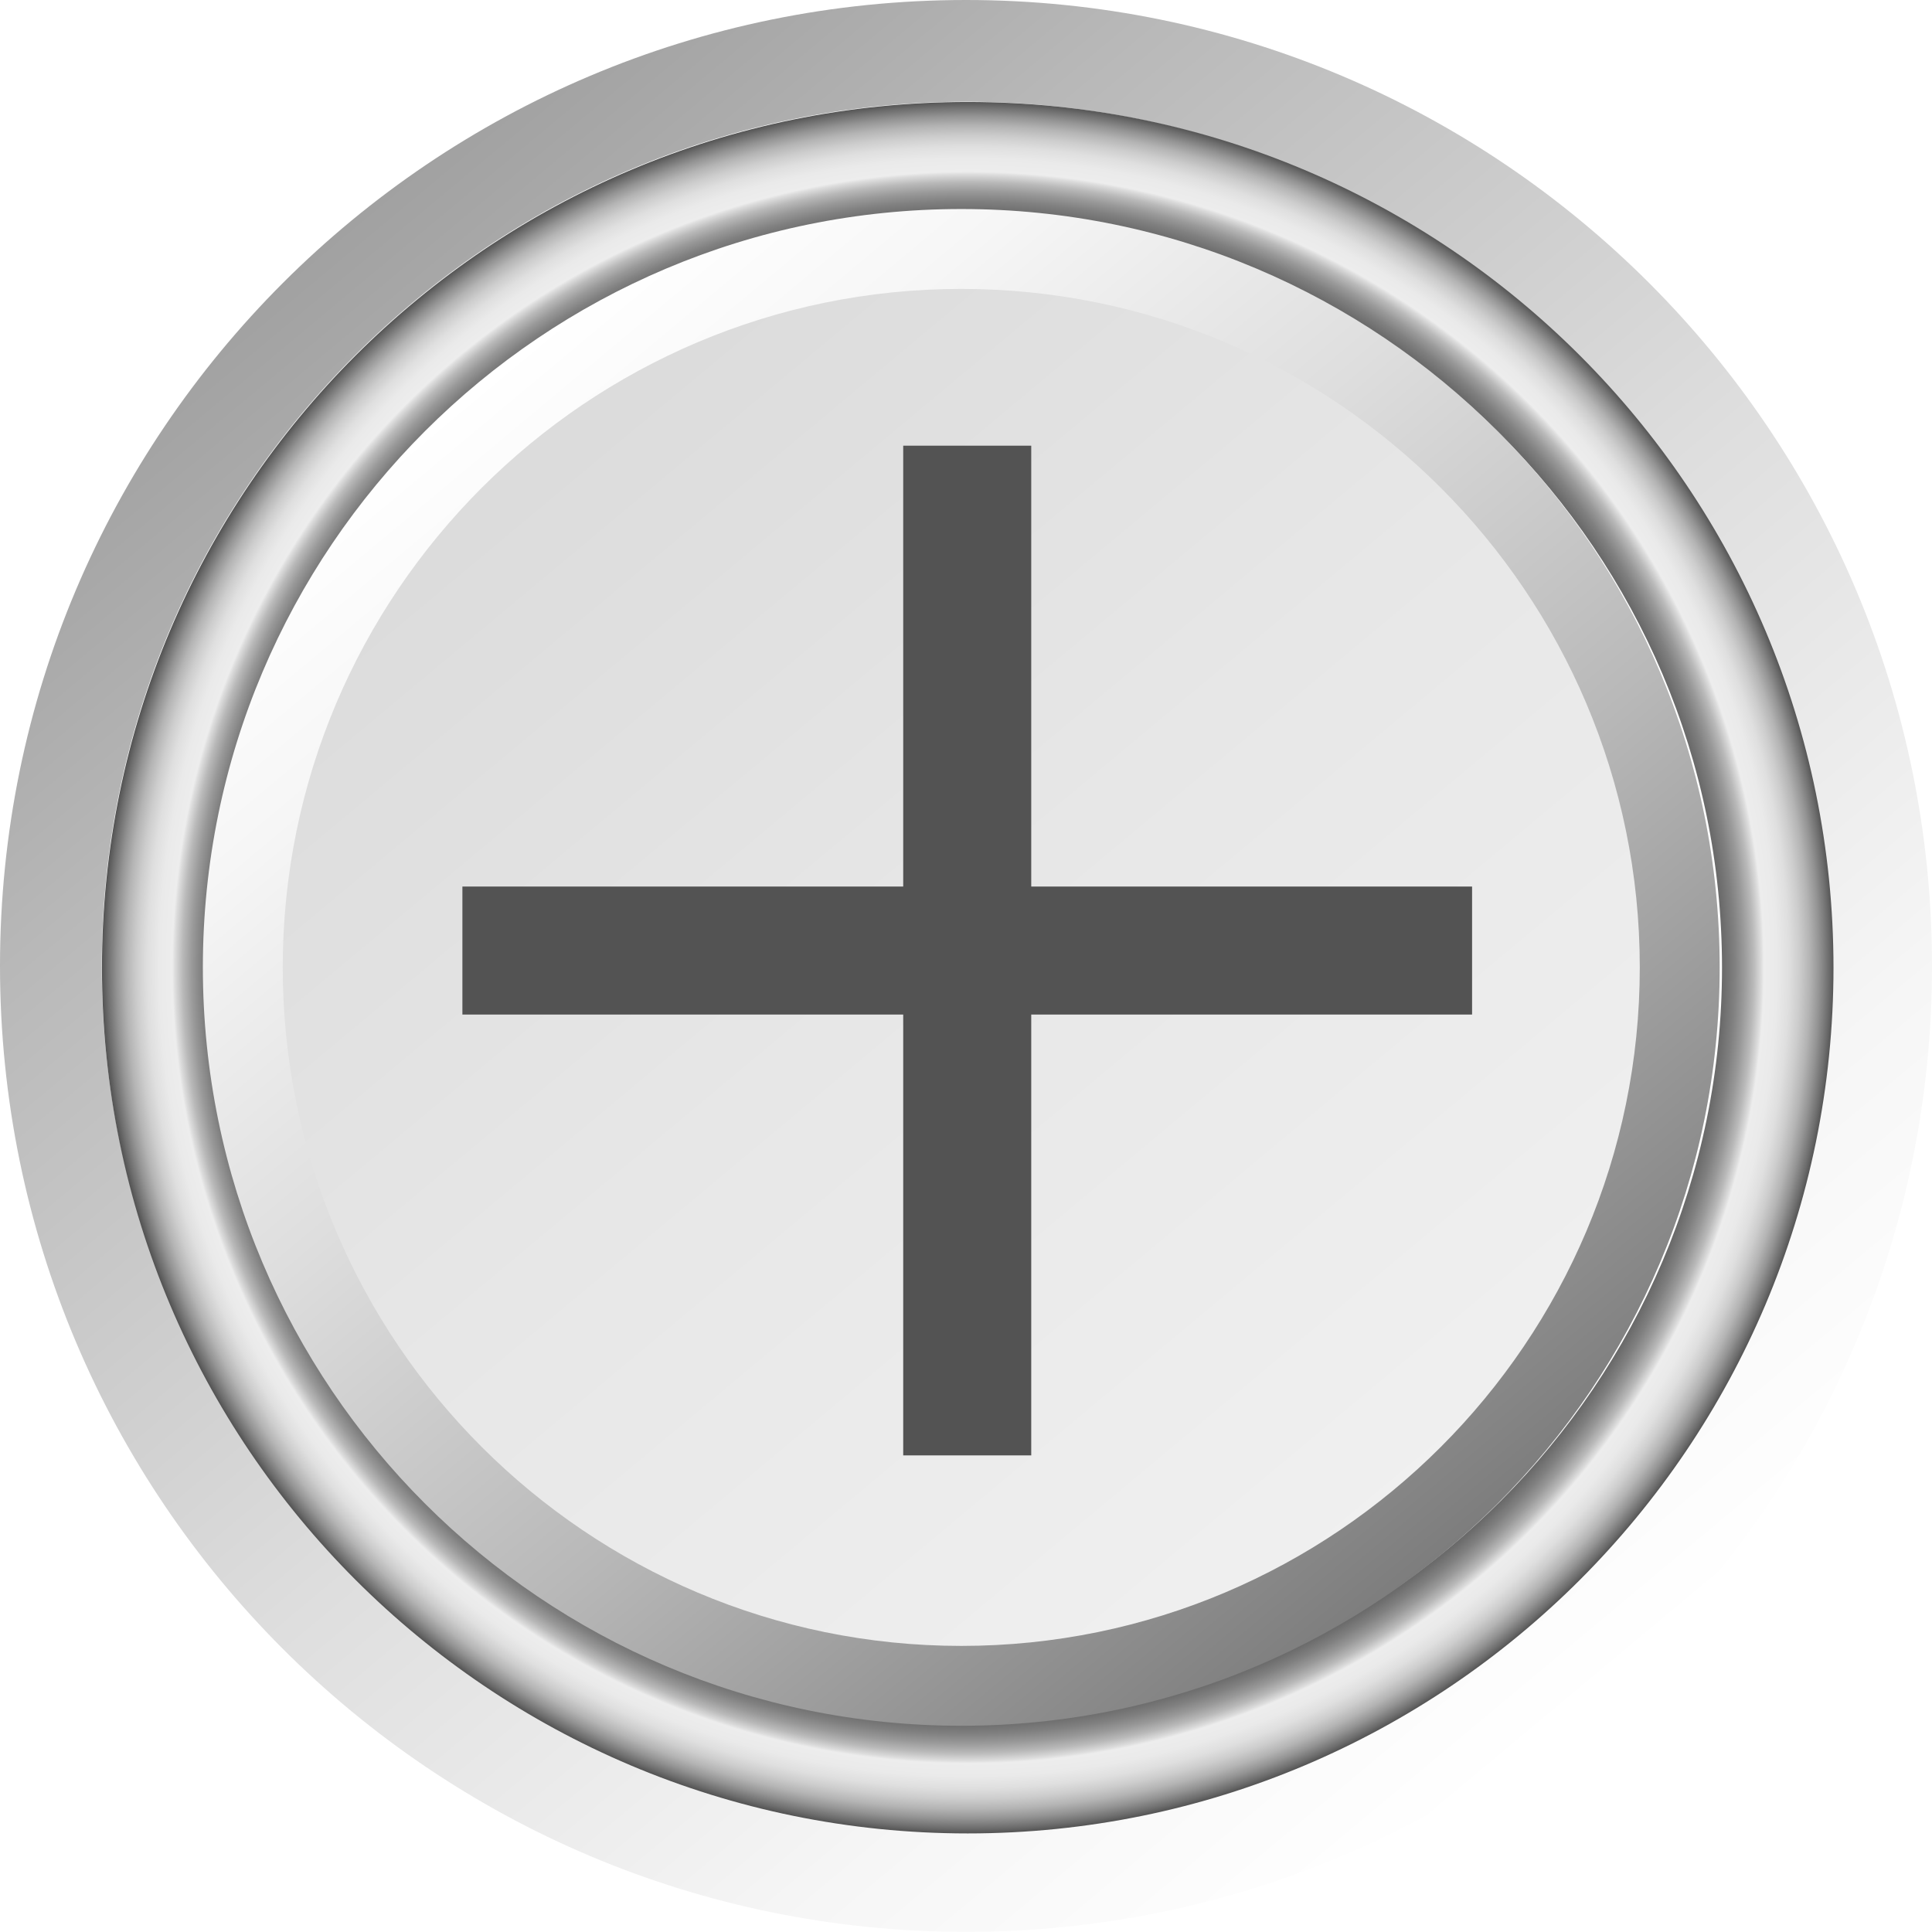
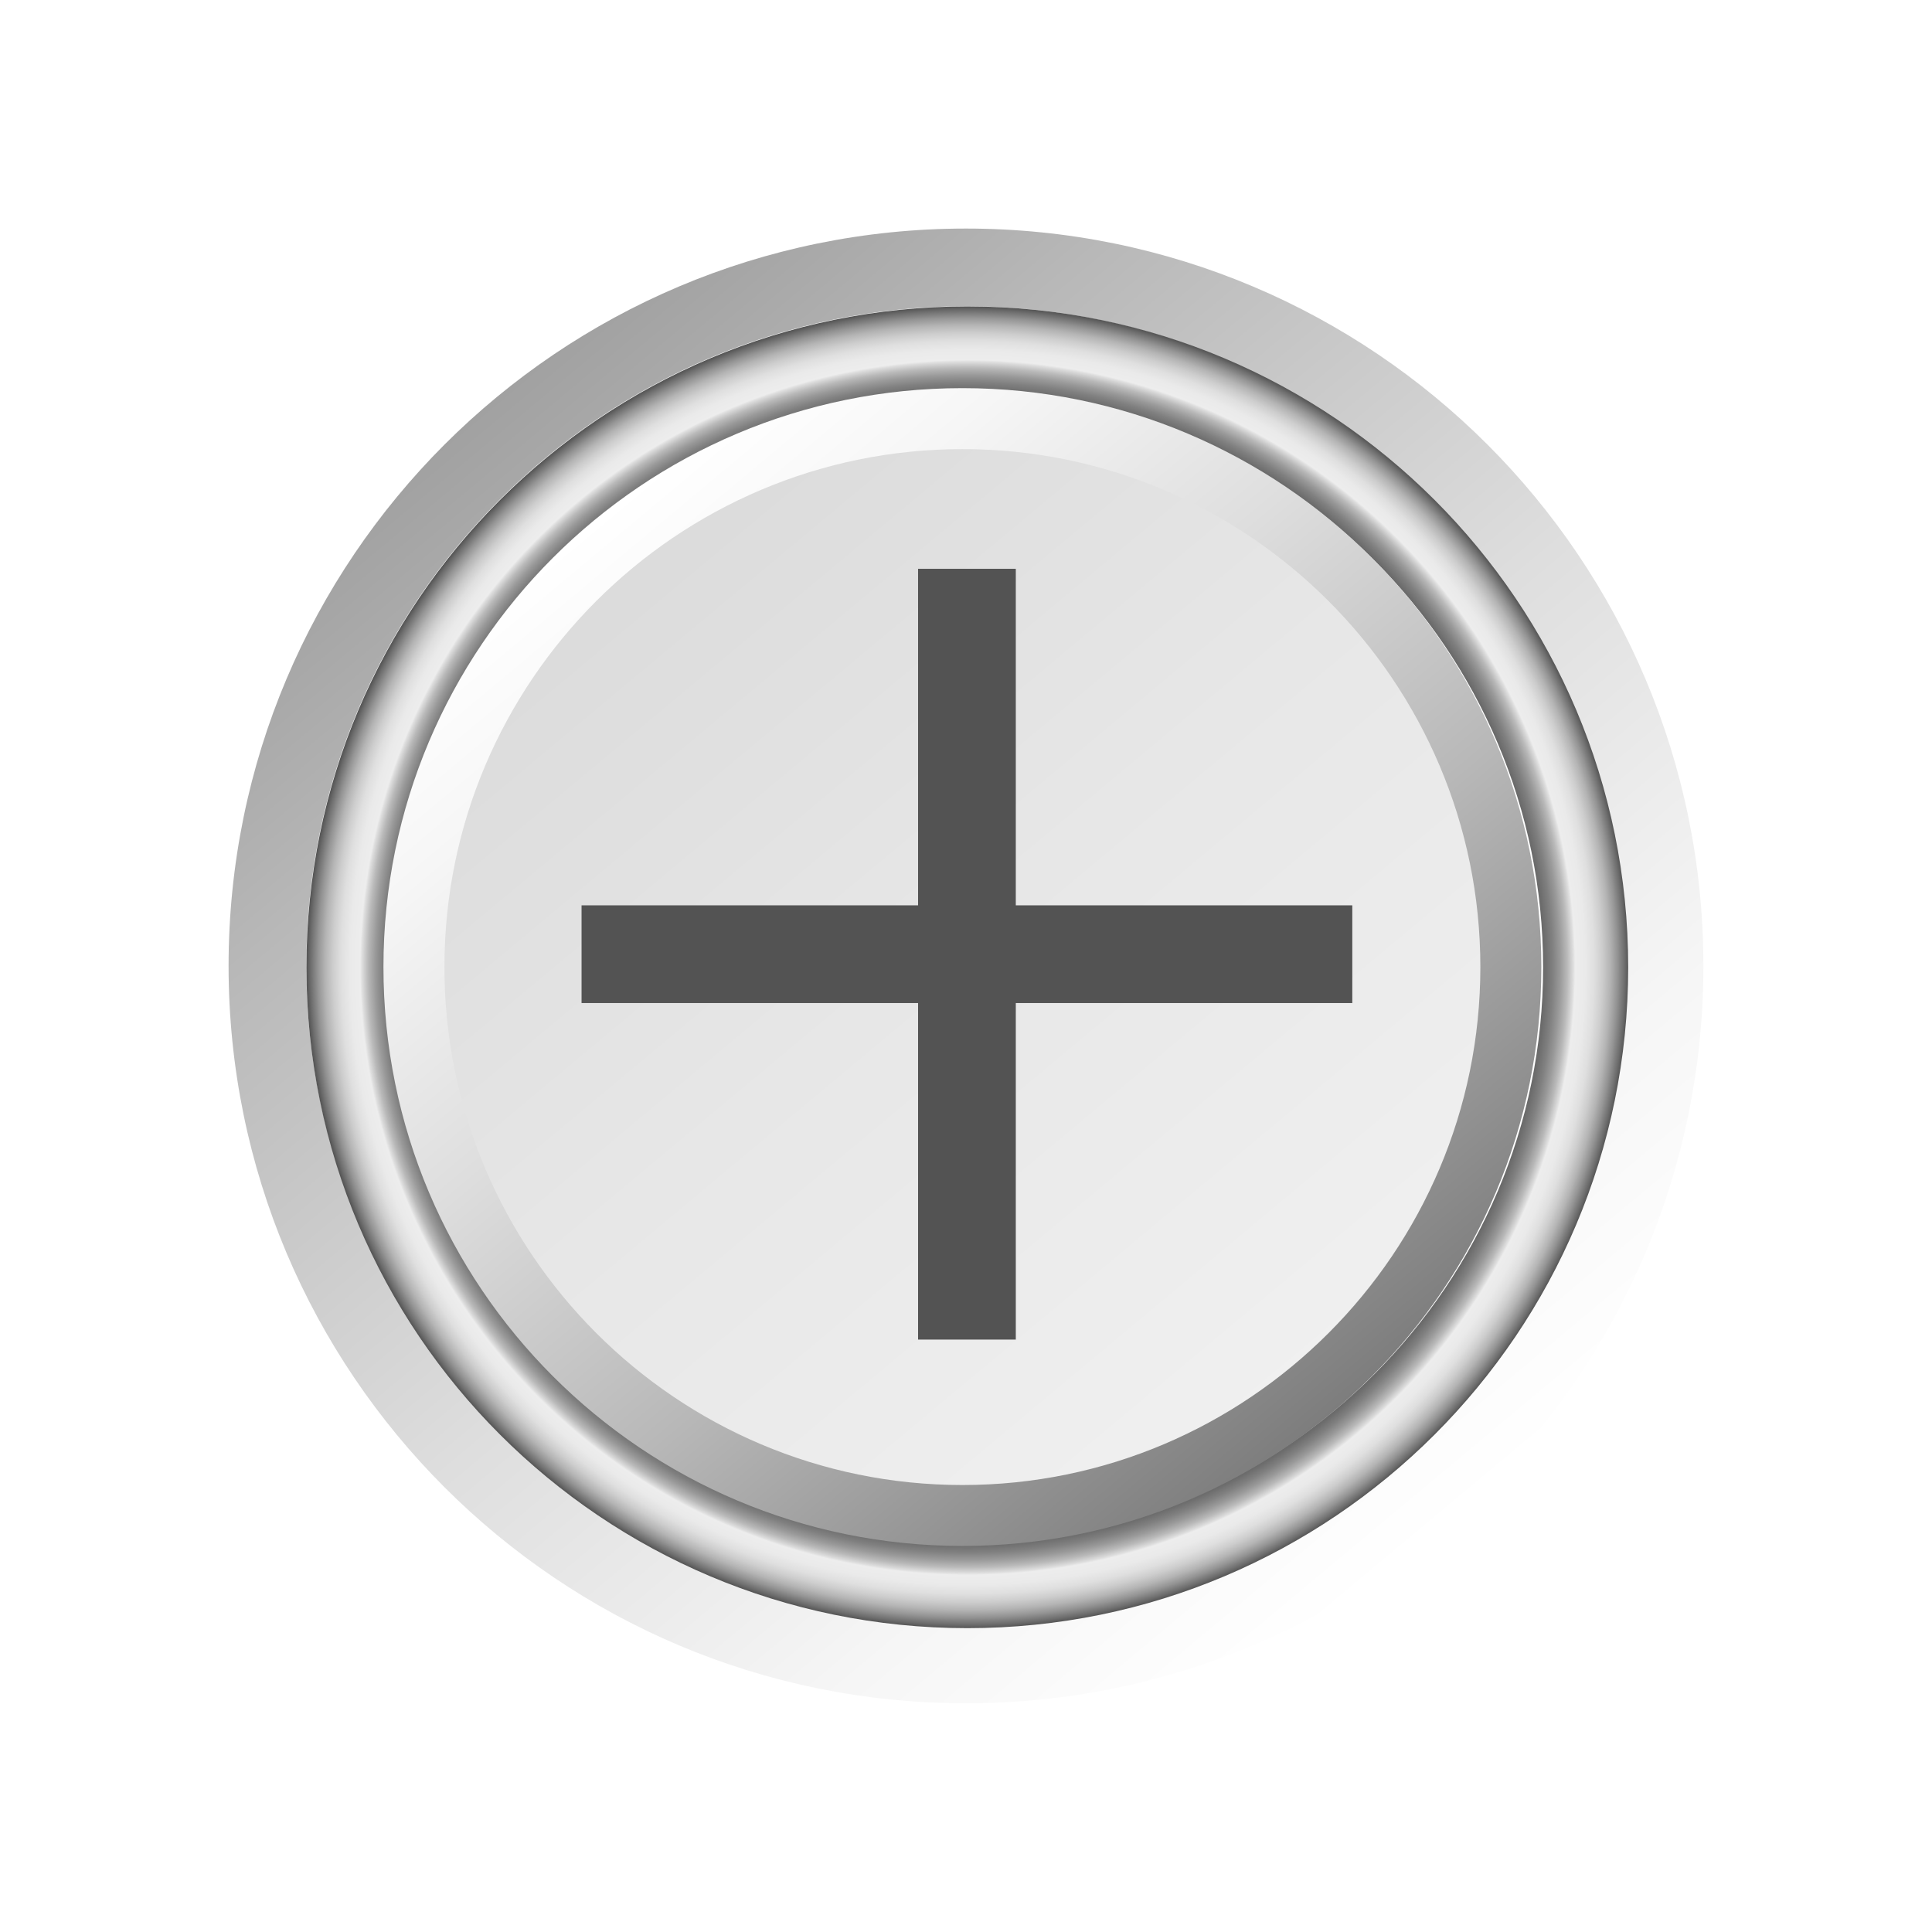
<svg xmlns="http://www.w3.org/2000/svg" version="1.1" id="Layer_1" width="92.84" height="92.835" viewBox="0 0 92.84 92.835" overflow="visible" enable-background="new 0 0 92.84 92.835" xml:space="preserve">
  <g>
-     <linearGradient id="XMLID_5_" gradientUnits="userSpaceOnUse" x1="16.667" y1="10.787" x2="76.173" y2="82.048">
+     <linearGradient id="XMLID_5_" gradientUnits="userSpaceOnUse" x1="23.67" y1="71.612" x2="69.094" y2="17.214" gradientTransform="matrix(1 0 0 -1 0.0376 90.8291)">
      <stop offset="0" style="stop-color:#A1A1A1" />
      <stop offset="0.184" style="stop-color:#B8B8B8" />
      <stop offset="0.539" style="stop-color:#DEDEDE" />
      <stop offset="0.824" style="stop-color:#F6F6F6" />
      <stop offset="1" style="stop-color:#FFFFFF" />
    </linearGradient>
-     <path fill="url(#XMLID_5_)" d="M46.419,4.889c22.901,0,41.533,18.629,41.533,41.528c0,22.899-18.632,41.528-41.533,41.528   c-22.898,0-41.529-18.629-41.529-41.528C4.89,23.518,23.521,4.889,46.419,4.889 M46.419,0C20.784,0,0,20.781,0,46.417   c0,25.636,20.784,46.417,46.419,46.417c25.638,0,46.421-20.782,46.421-46.417C92.84,20.781,72.057,0,46.419,0L46.419,0z" />
-     <radialGradient id="XMLID_6_" cx="1711.837" cy="958.065" r="29.169" gradientTransform="matrix(1.4262 0 0 1.4262 -2394.918 -1319.891)" gradientUnits="userSpaceOnUse">
+     <path fill="url(#XMLID_5_)" d="M46.419,14.716c17.482,0,31.705,14.221,31.705,31.701S63.901,78.118,46.419,78.118   c-17.479,0-31.701-14.221-31.701-31.701S28.94,14.716,46.419,14.716 M46.419,10.983c-19.569,0-35.435,15.863-35.435,35.434   c0,19.57,15.866,35.432,35.435,35.432c19.571,0,35.436-15.863,35.436-35.432C81.854,26.847,65.99,10.983,46.419,10.983   L46.419,10.983z" />
+     <radialGradient id="XMLID_6_" cx="1636.466" cy="-754.866" r="22.267" gradientTransform="matrix(1.4262 0 0 -1.4262 -2287.445 -1030.107)" gradientUnits="userSpaceOnUse">
      <stop offset="0.811" style="stop-color:#545454" />
      <stop offset="0.842" style="stop-color:#565656" />
      <stop offset="0.859" style="stop-color:#5E5E5E" />
      <stop offset="0.873" style="stop-color:#6C6C6C" />
      <stop offset="0.885" style="stop-color:#808080" />
      <stop offset="0.896" style="stop-color:#999999" />
      <stop offset="0.907" style="stop-color:#B9B9B9" />
      <stop offset="0.916" style="stop-color:#DDDDDD" />
      <stop offset="0.919" style="stop-color:#EDEDED" />
      <stop offset="0.934" style="stop-color:#EAEAEA" />
      <stop offset="0.948" style="stop-color:#DFDFDF" />
      <stop offset="0.96" style="stop-color:#CDCDCD" />
      <stop offset="0.972" style="stop-color:#B4B4B4" />
      <stop offset="0.983" style="stop-color:#949494" />
      <stop offset="0.994" style="stop-color:#6D6D6D" />
      <stop offset="1" style="stop-color:#545454" />
    </radialGradient>
-     <path fill="url(#XMLID_6_)" d="M46.504,10.259c19.984,0,36.245,16.259,36.245,36.242c0,19.986-16.261,36.244-36.245,36.244   c-19.986,0-36.246-16.257-36.246-36.244C10.258,26.518,26.518,10.259,46.504,10.259 M46.504,4.901   C23.527,4.901,4.9,23.526,4.9,46.501c0,22.976,18.627,41.602,41.604,41.602c22.975,0,41.602-18.626,41.602-41.602   S69.479,4.901,46.504,4.901L46.504,4.901z" />
+     <path fill="url(#XMLID_6_)" d="M46.484,18.815c15.255,0,27.668,12.412,27.668,27.666c0,15.257-12.413,27.668-27.668,27.668   c-15.256,0-27.669-12.41-27.669-27.668C18.815,31.227,31.228,18.815,46.484,18.815 M46.484,14.725   c-17.54,0-31.759,14.218-31.759,31.756c0,17.539,14.219,31.758,31.759,31.758c17.538,0,31.757-14.219,31.757-31.758   S64.021,14.725,46.484,14.725L46.484,14.725z" />
    <g>
-       <linearGradient id="XMLID_7_" gradientUnits="userSpaceOnUse" x1="24.598" y1="20.286" x2="68.242" y2="72.551">
+       <linearGradient id="XMLID_7_" gradientUnits="userSpaceOnUse" x1="29.724" y1="64.363" x2="63.042" y2="24.463" gradientTransform="matrix(1 0 0 -1 0.0376 90.8291)">
        <stop offset="0" style="stop-color:#DBDBDB" />
        <stop offset="0.474" style="stop-color:#E7E7E7" />
        <stop offset="1" style="stop-color:#F0F0F0" />
      </linearGradient>
-       <circle fill="url(#XMLID_7_)" cx="46.419" cy="46.417" r="34.046" />
+       <circle fill="url(#XMLID_7_)" cx="46.419" cy="46.417" r="25.99" />
    </g>
-     <linearGradient id="XMLID_8_" gradientUnits="userSpaceOnUse" x1="22.834" y1="18.512" x2="69.553" y2="74.46">
+     <linearGradient id="XMLID_8_" gradientUnits="userSpaceOnUse" x1="28.377" y1="65.713" x2="64.041" y2="23.005" gradientTransform="matrix(1 0 0 -1 0.0376 90.8291)">
      <stop offset="0" style="stop-color:#FFFFFF" />
      <stop offset="0.139" style="stop-color:#F6F6F6" />
      <stop offset="0.363" style="stop-color:#DEDEDE" />
      <stop offset="0.645" style="stop-color:#B8B8B8" />
      <stop offset="0.971" style="stop-color:#828282" />
      <stop offset="1" style="stop-color:#7D7D7D" />
    </linearGradient>
-     <path fill="url(#XMLID_8_)" d="M46.194,13.883c17.979,0,32.604,14.625,32.604,32.603c0,17.979-14.626,32.606-32.604,32.606   c-17.98,0-32.607-14.627-32.607-32.606C13.587,28.508,28.214,13.883,46.194,13.883 M46.194,10.044   c-20.128,0-36.446,16.313-36.446,36.442c0,20.126,16.318,36.444,36.446,36.444c20.127,0,36.443-16.317,36.443-36.444   C82.638,26.357,66.321,10.044,46.194,10.044L46.194,10.044z" />
+     <path fill="url(#XMLID_8_)" d="M46.248,21.582c13.724,0,24.889,11.164,24.889,24.888c0,13.725-11.165,24.891-24.889,24.891   c-13.726,0-24.891-11.166-24.891-24.891C21.356,32.746,32.522,21.582,46.248,21.582 M46.248,18.651   c-15.365,0-27.822,12.453-27.822,27.818c0,15.363,12.457,27.82,27.822,27.82c15.364,0,27.819-12.456,27.819-27.82   C74.068,31.104,61.611,18.651,46.248,18.651L46.248,18.651z" />
  </g>
-   <polygon fill="#535353" points="70.739,42.602 49.555,42.602 49.555,21.417 43.403,21.417 43.403,42.602 22.22,42.602 22.22,48.753   43.403,48.753 43.403,69.937 49.555,69.937 49.555,48.753 70.739,48.753 " />
+   <polygon fill="#535353" points="64.983,43.505 48.813,43.505 48.813,27.333 44.117,27.333 44.117,43.505 27.946,43.505   27.946,48.201 44.117,48.201 44.117,64.372 48.813,64.372 48.813,48.201 64.983,48.201 " />
</svg>
